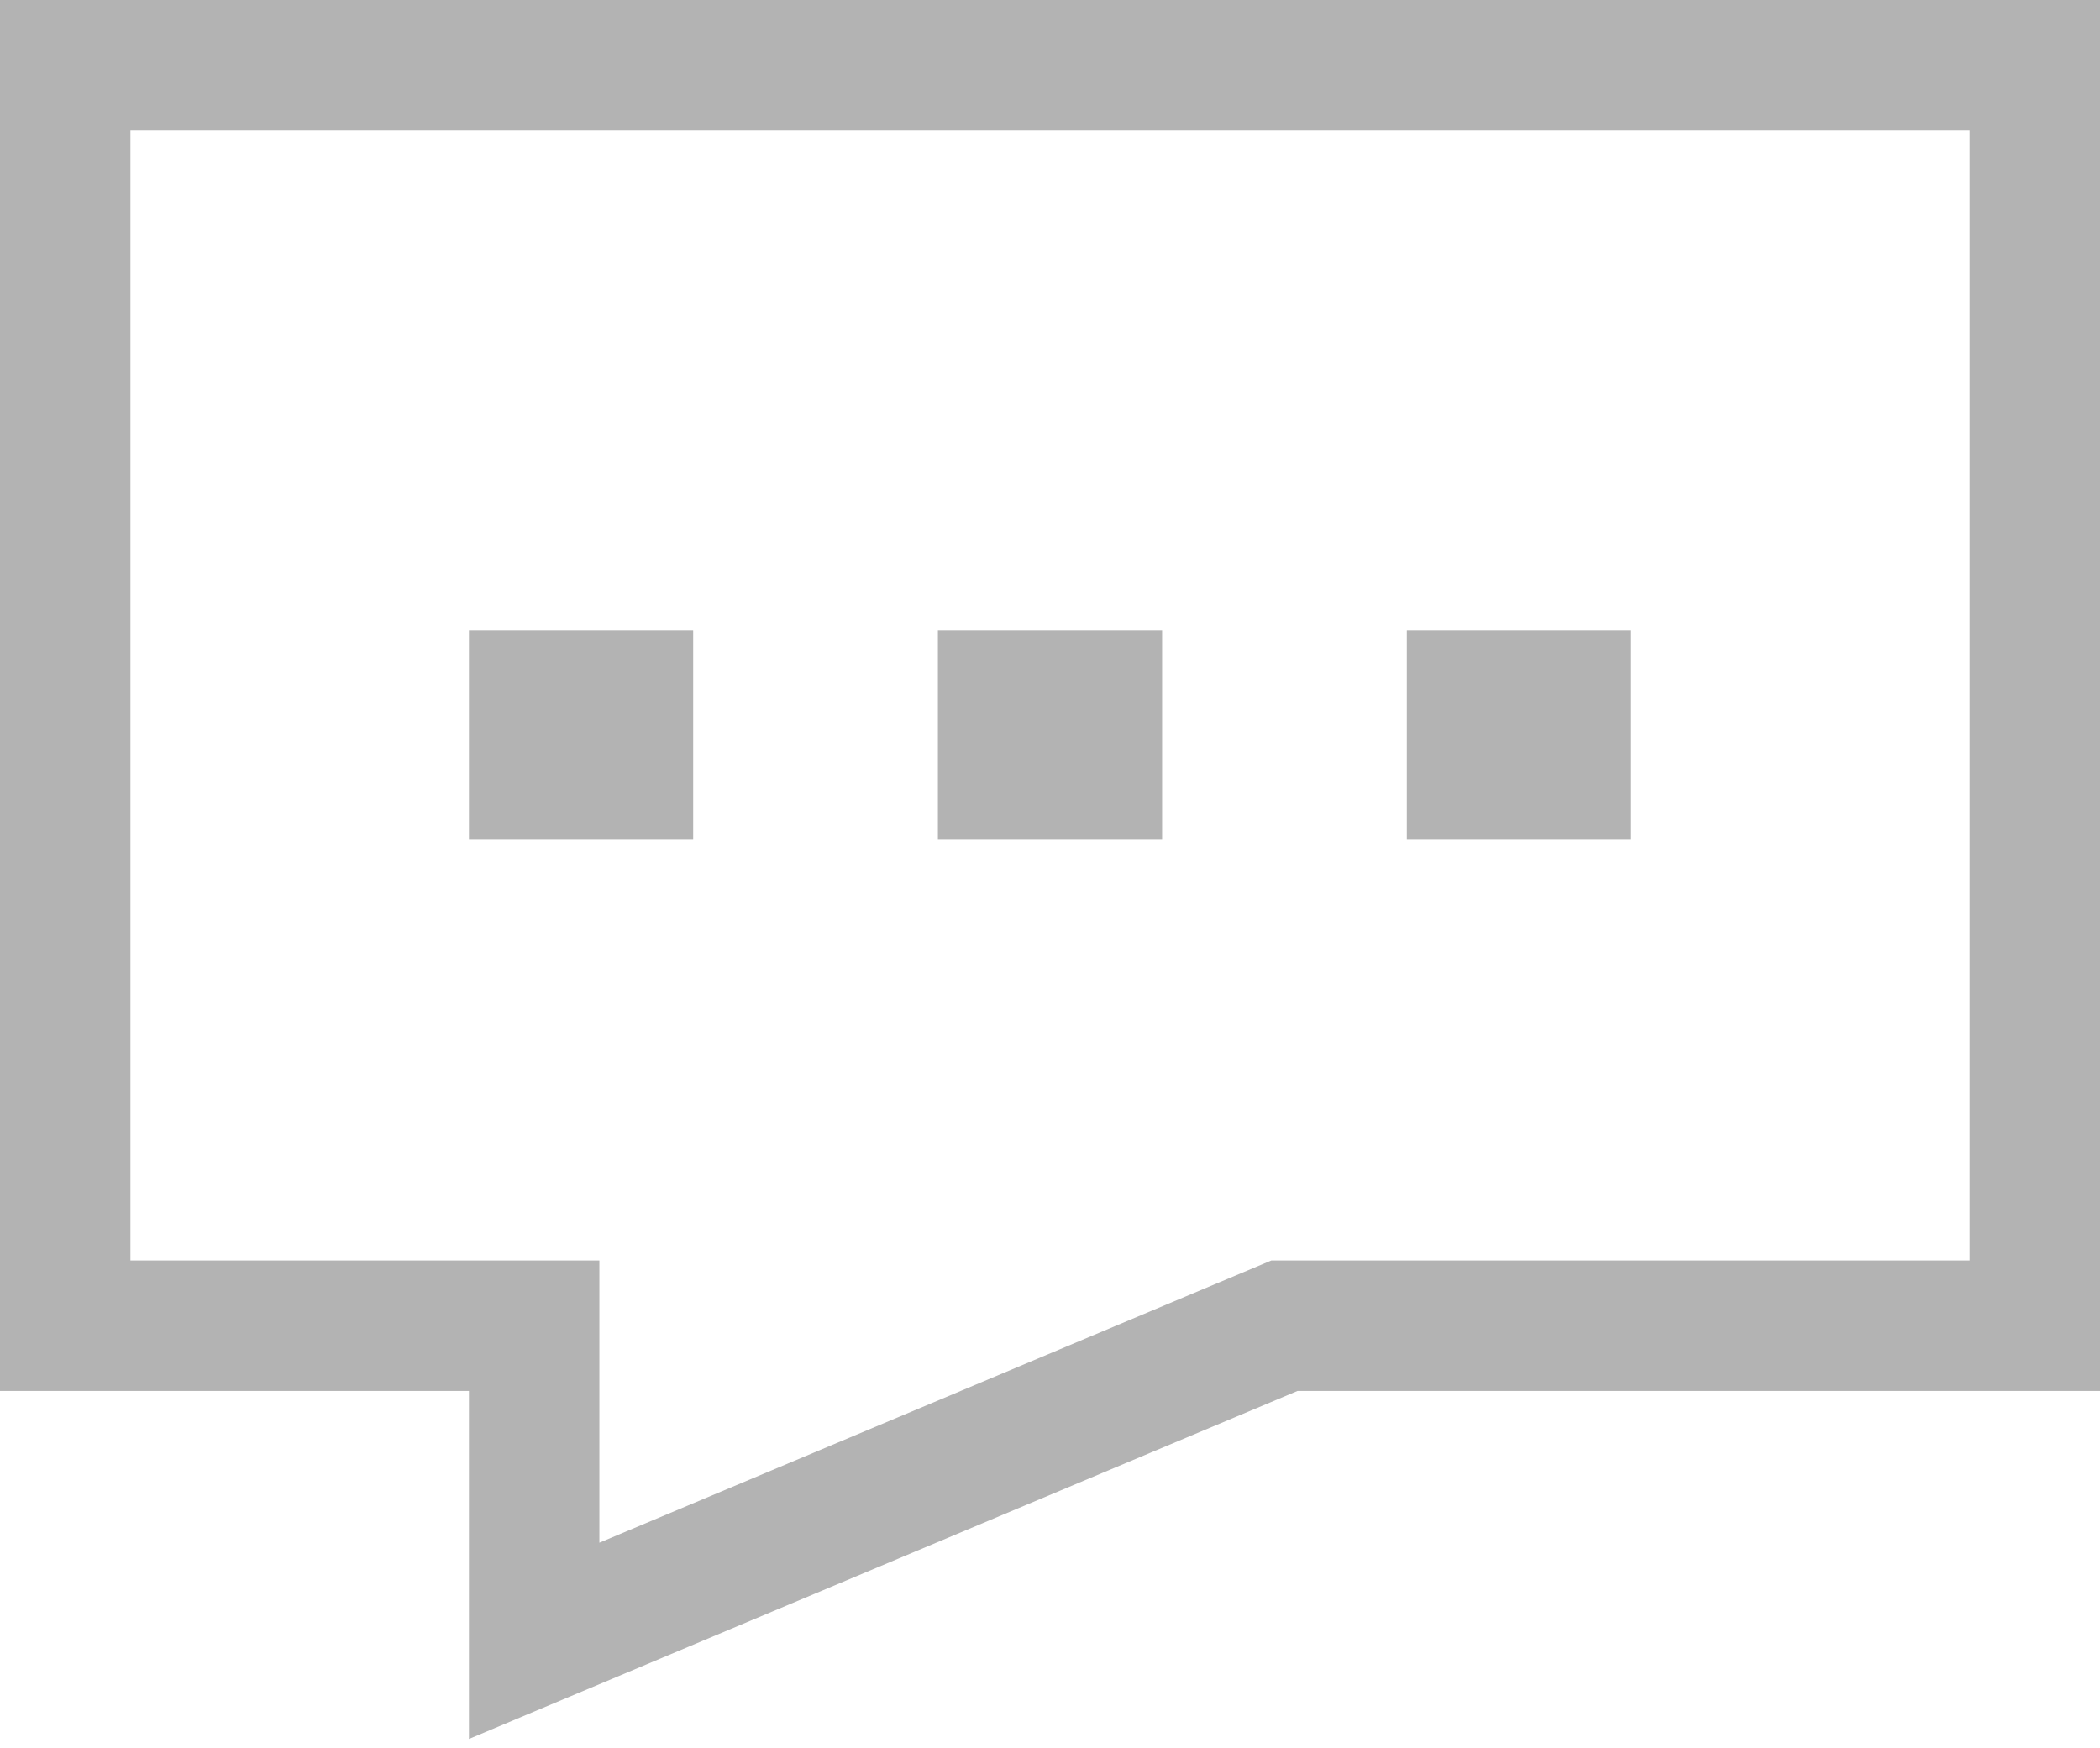
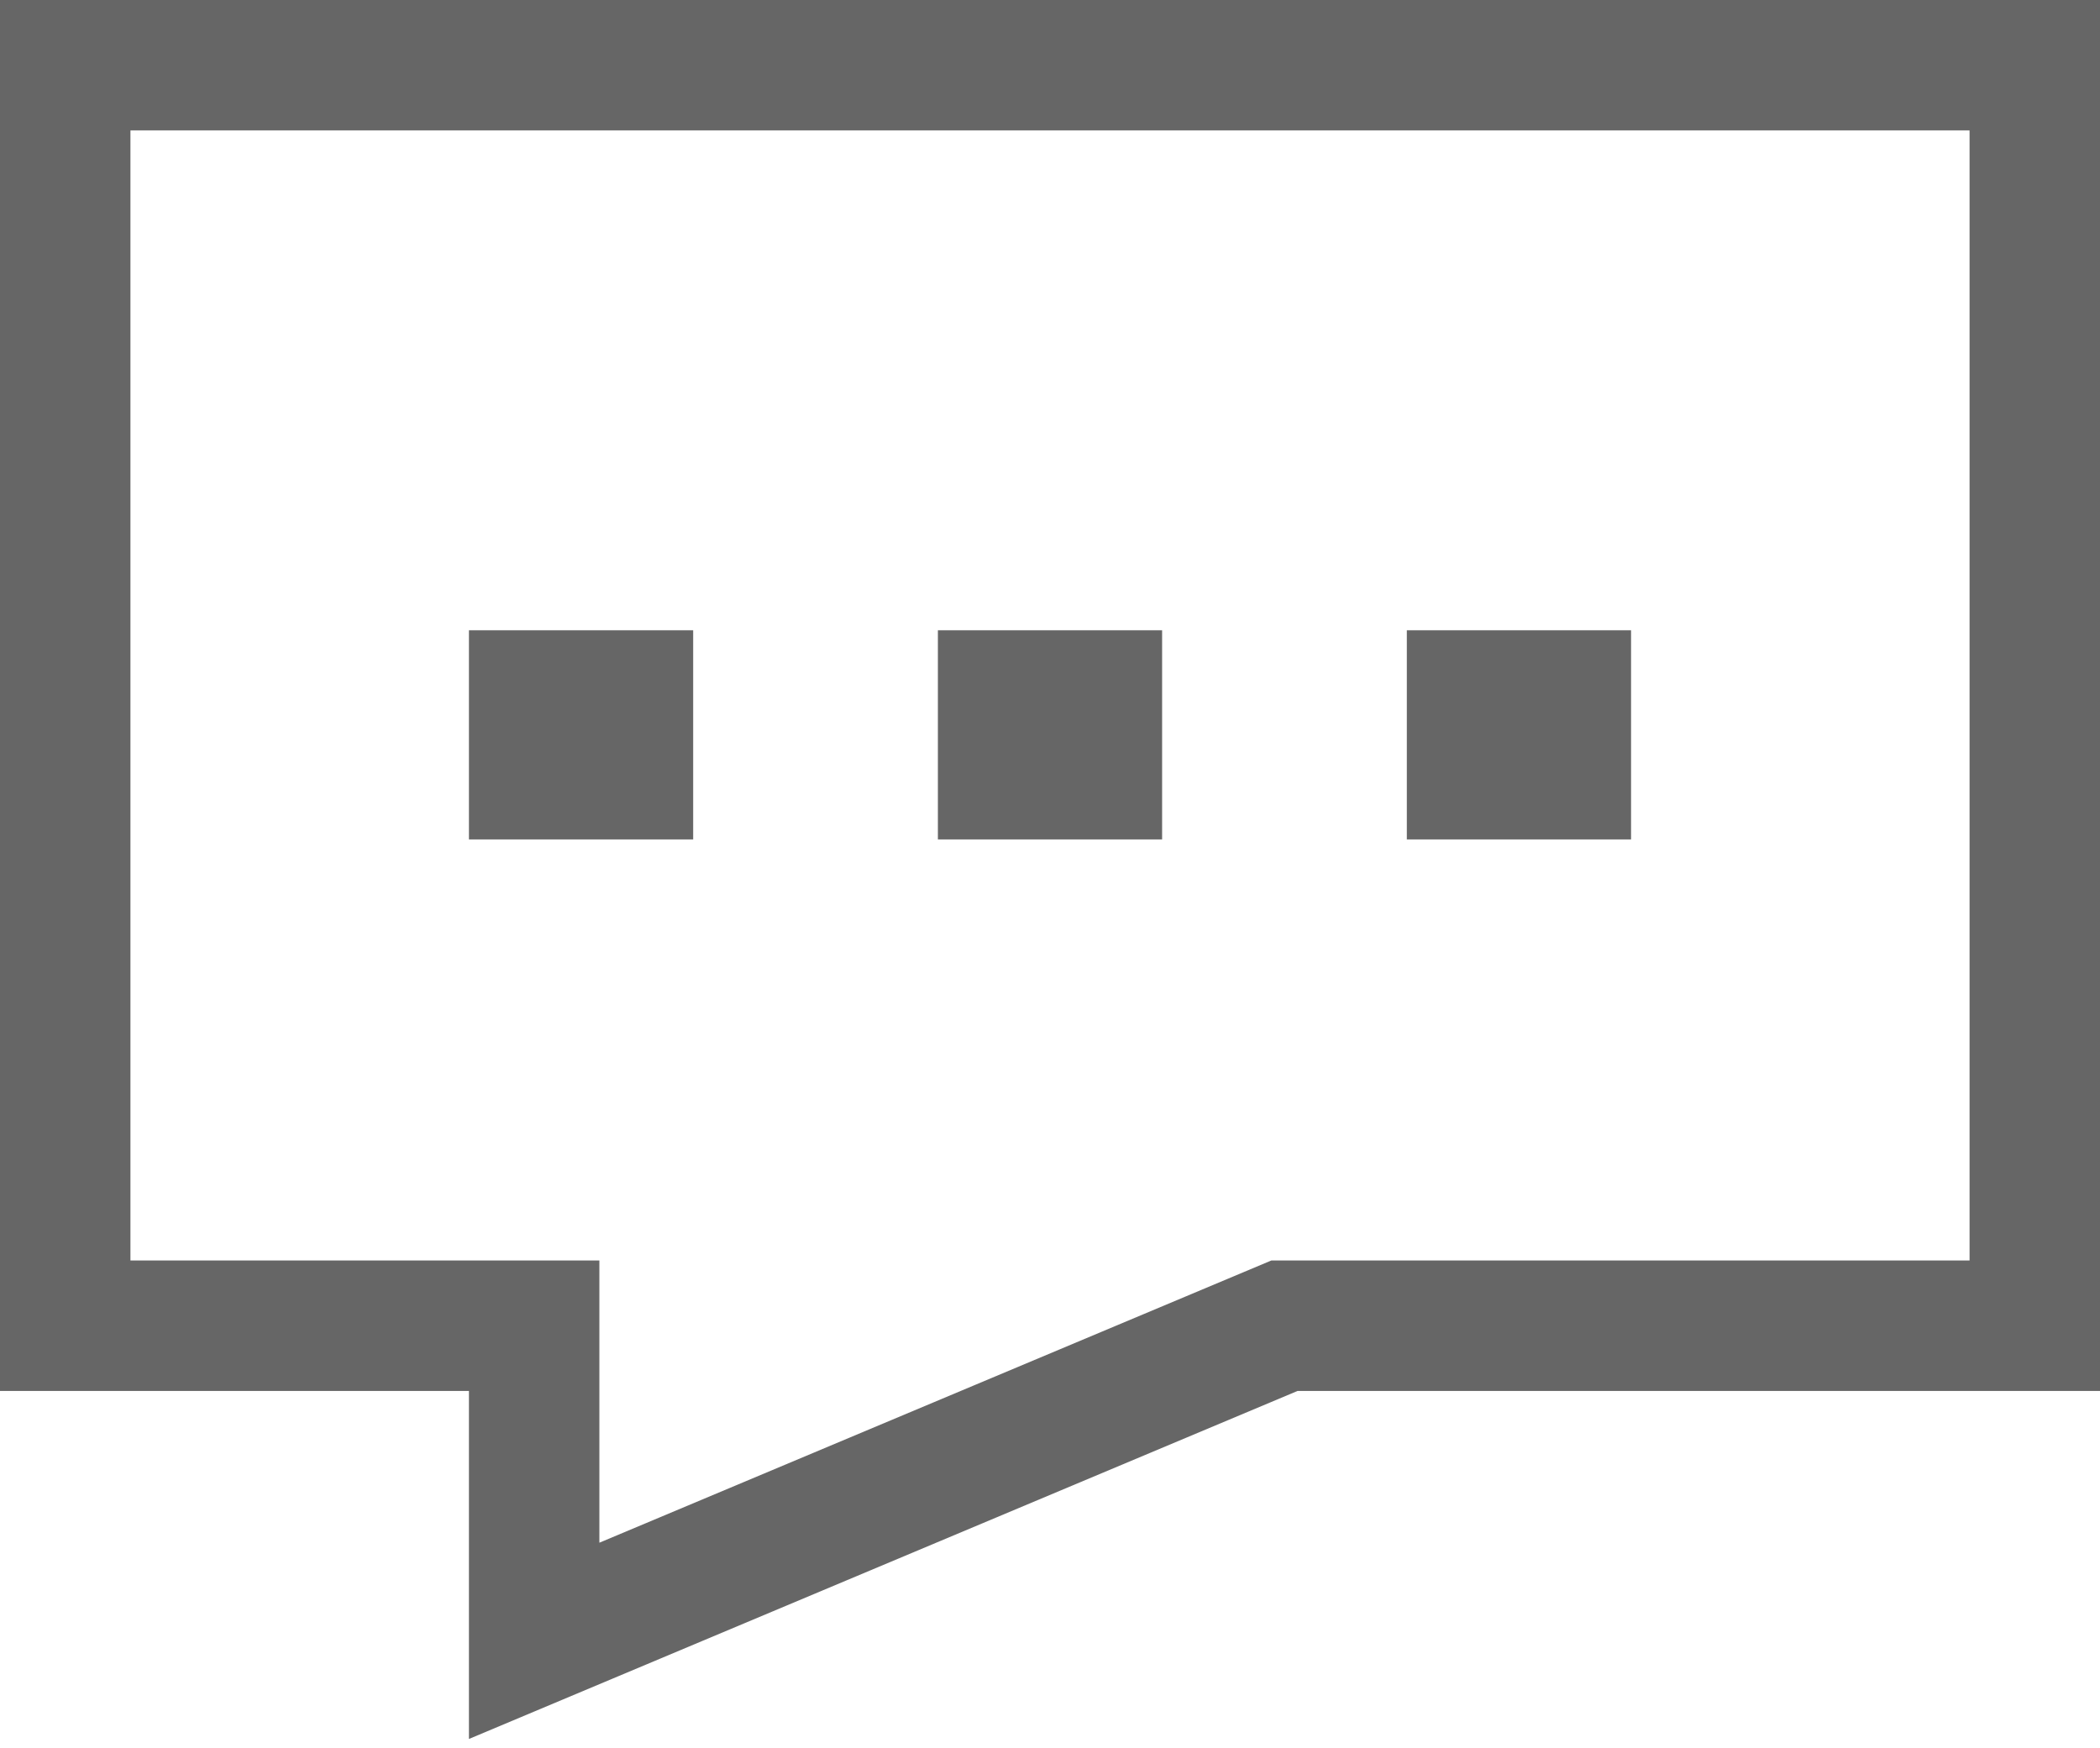
<svg xmlns="http://www.w3.org/2000/svg" width="161" height="134" viewBox="0 0 161 134" fill="none">
-   <path id="contactIcon" d="M5 5H156V101.64H98.476L40.952 125.8V101.64H5V5ZM40.952 53.32H48.143V59.36H40.952V53.32ZM76.905 53.32H84.095V59.36H76.905V53.32ZM112.857 53.32H120.048V59.36H112.857V53.32Z" stroke="#B3B3B3" stroke-width="10" />
+   <path id="contactIcon" d="M5 5H156V101.64H98.476L40.952 125.8V101.64H5V5ZM40.952 53.32H48.143V59.36H40.952V53.32ZM76.905 53.32H84.095V59.36H76.905V53.32ZM112.857 53.32H120.048V59.36H112.857V53.32Z" stroke="#666" stroke-width="10" />
</svg>
